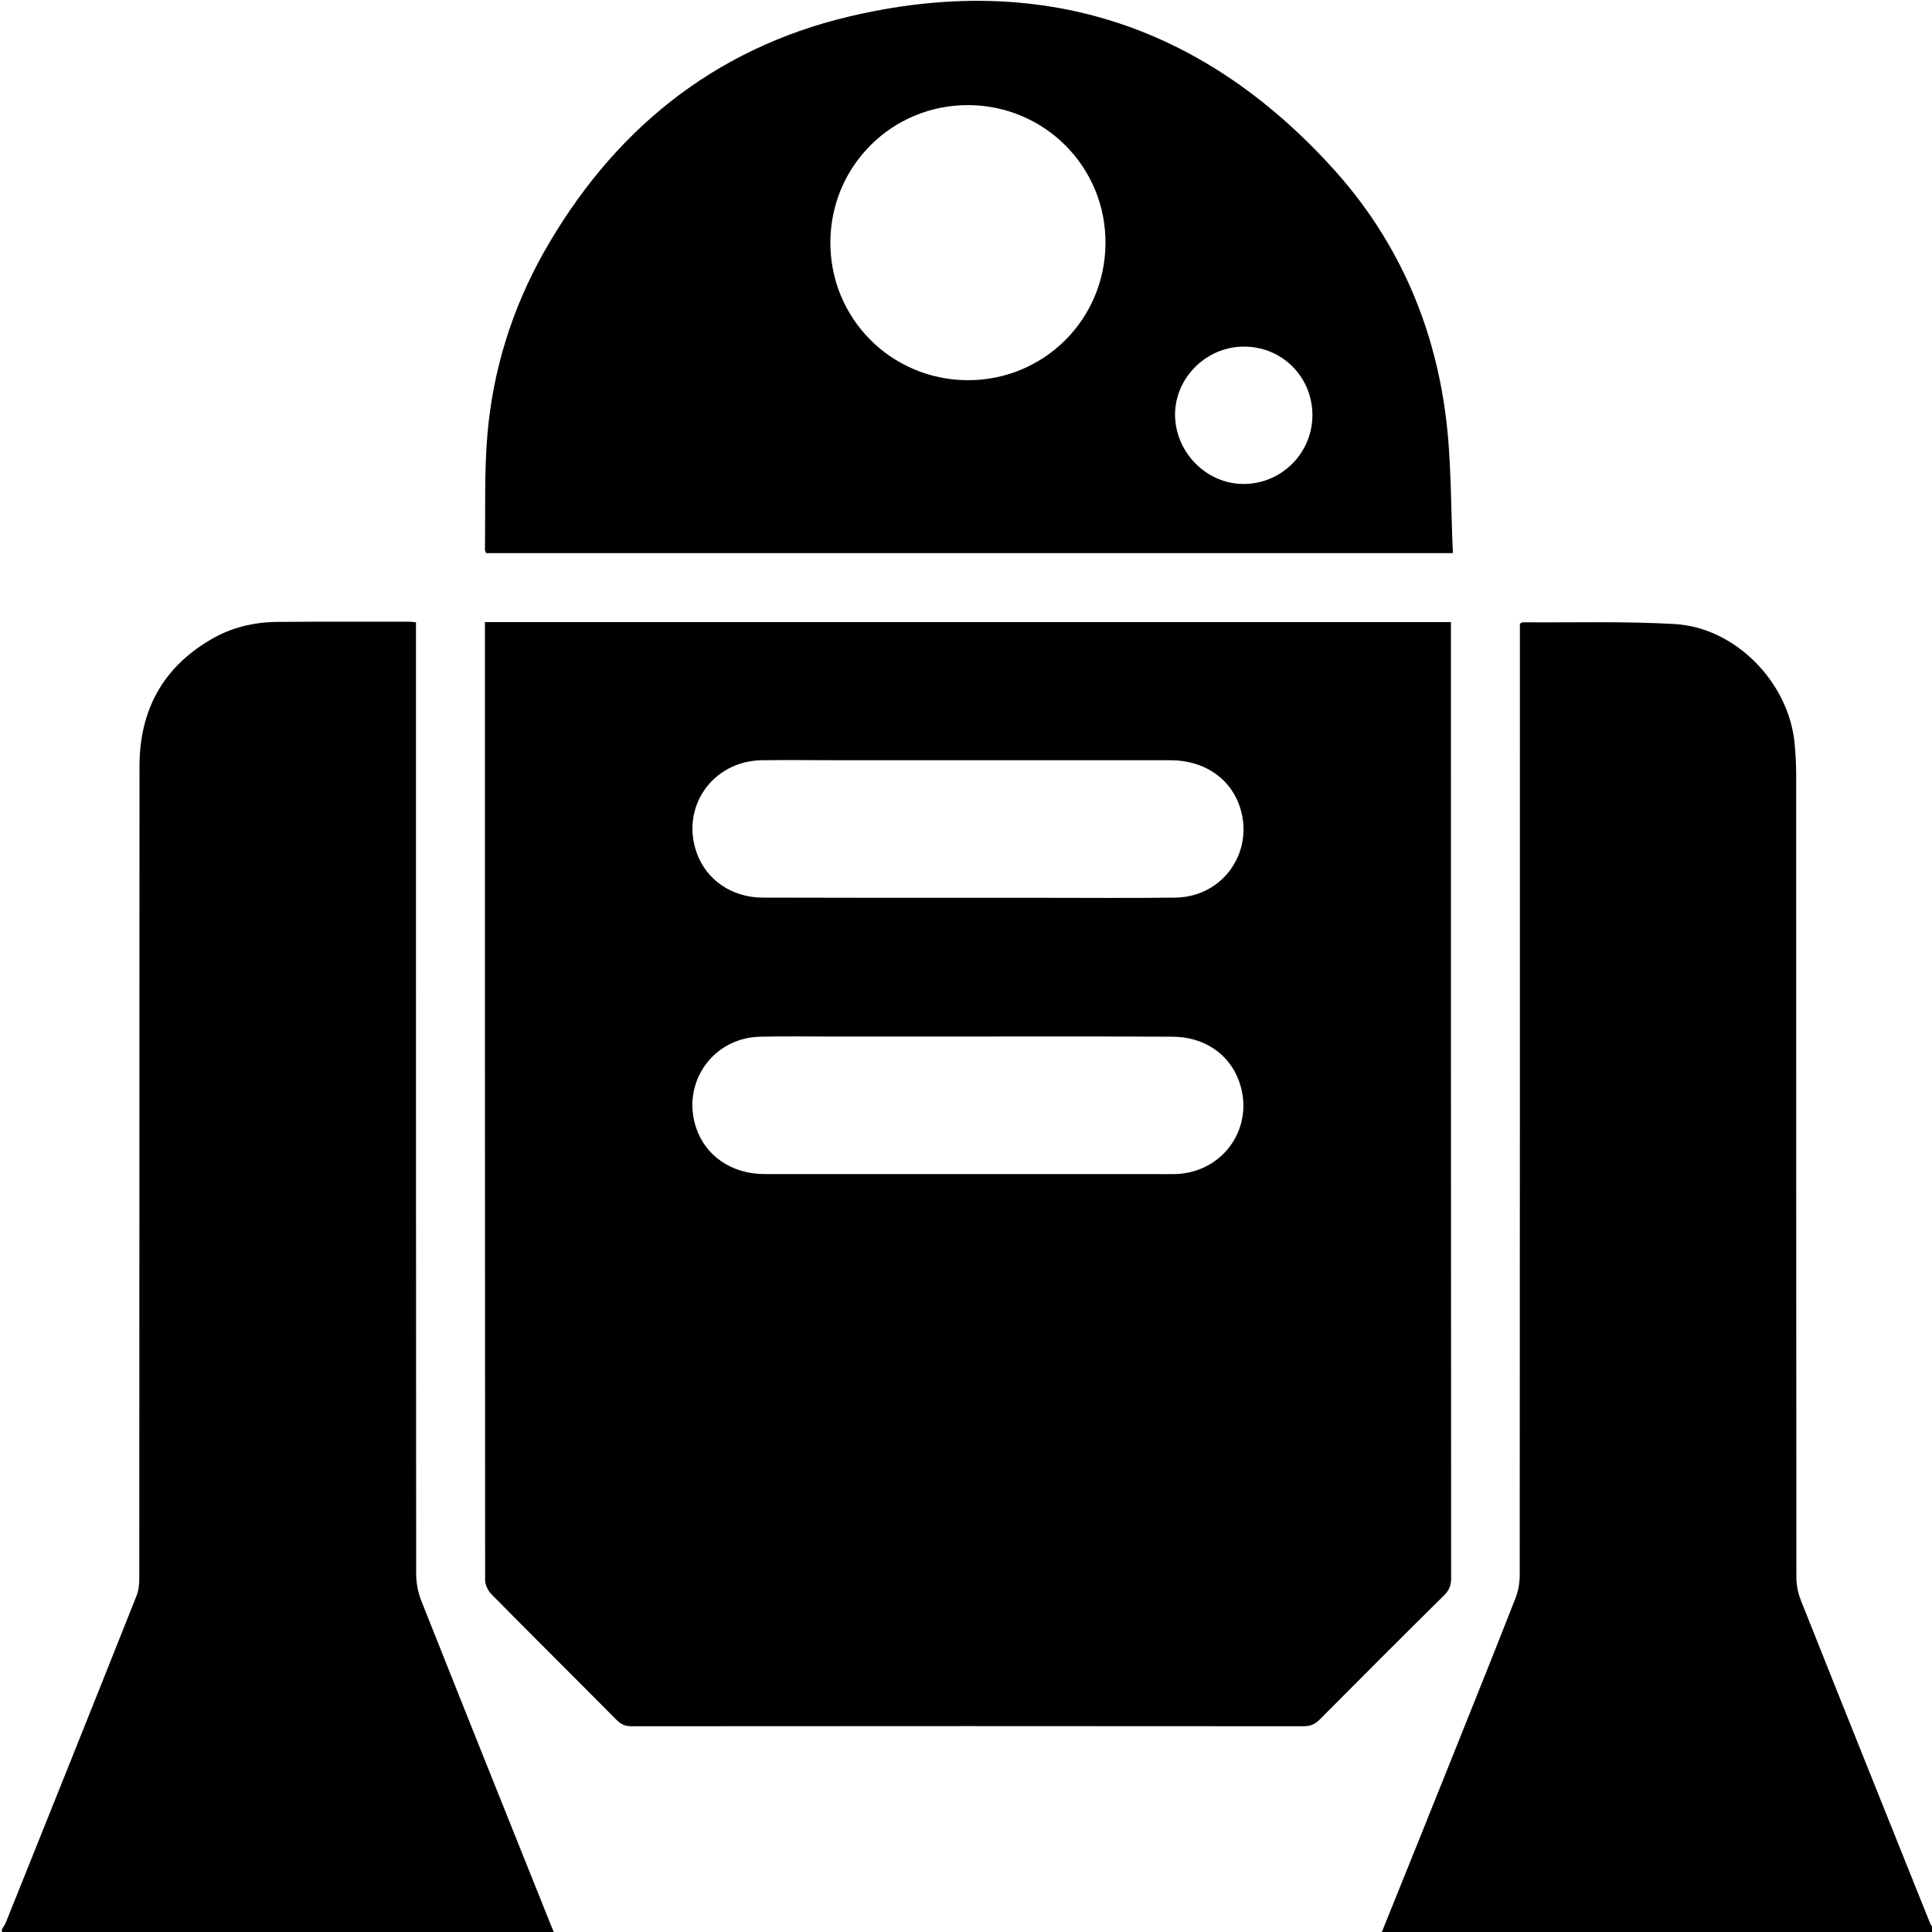
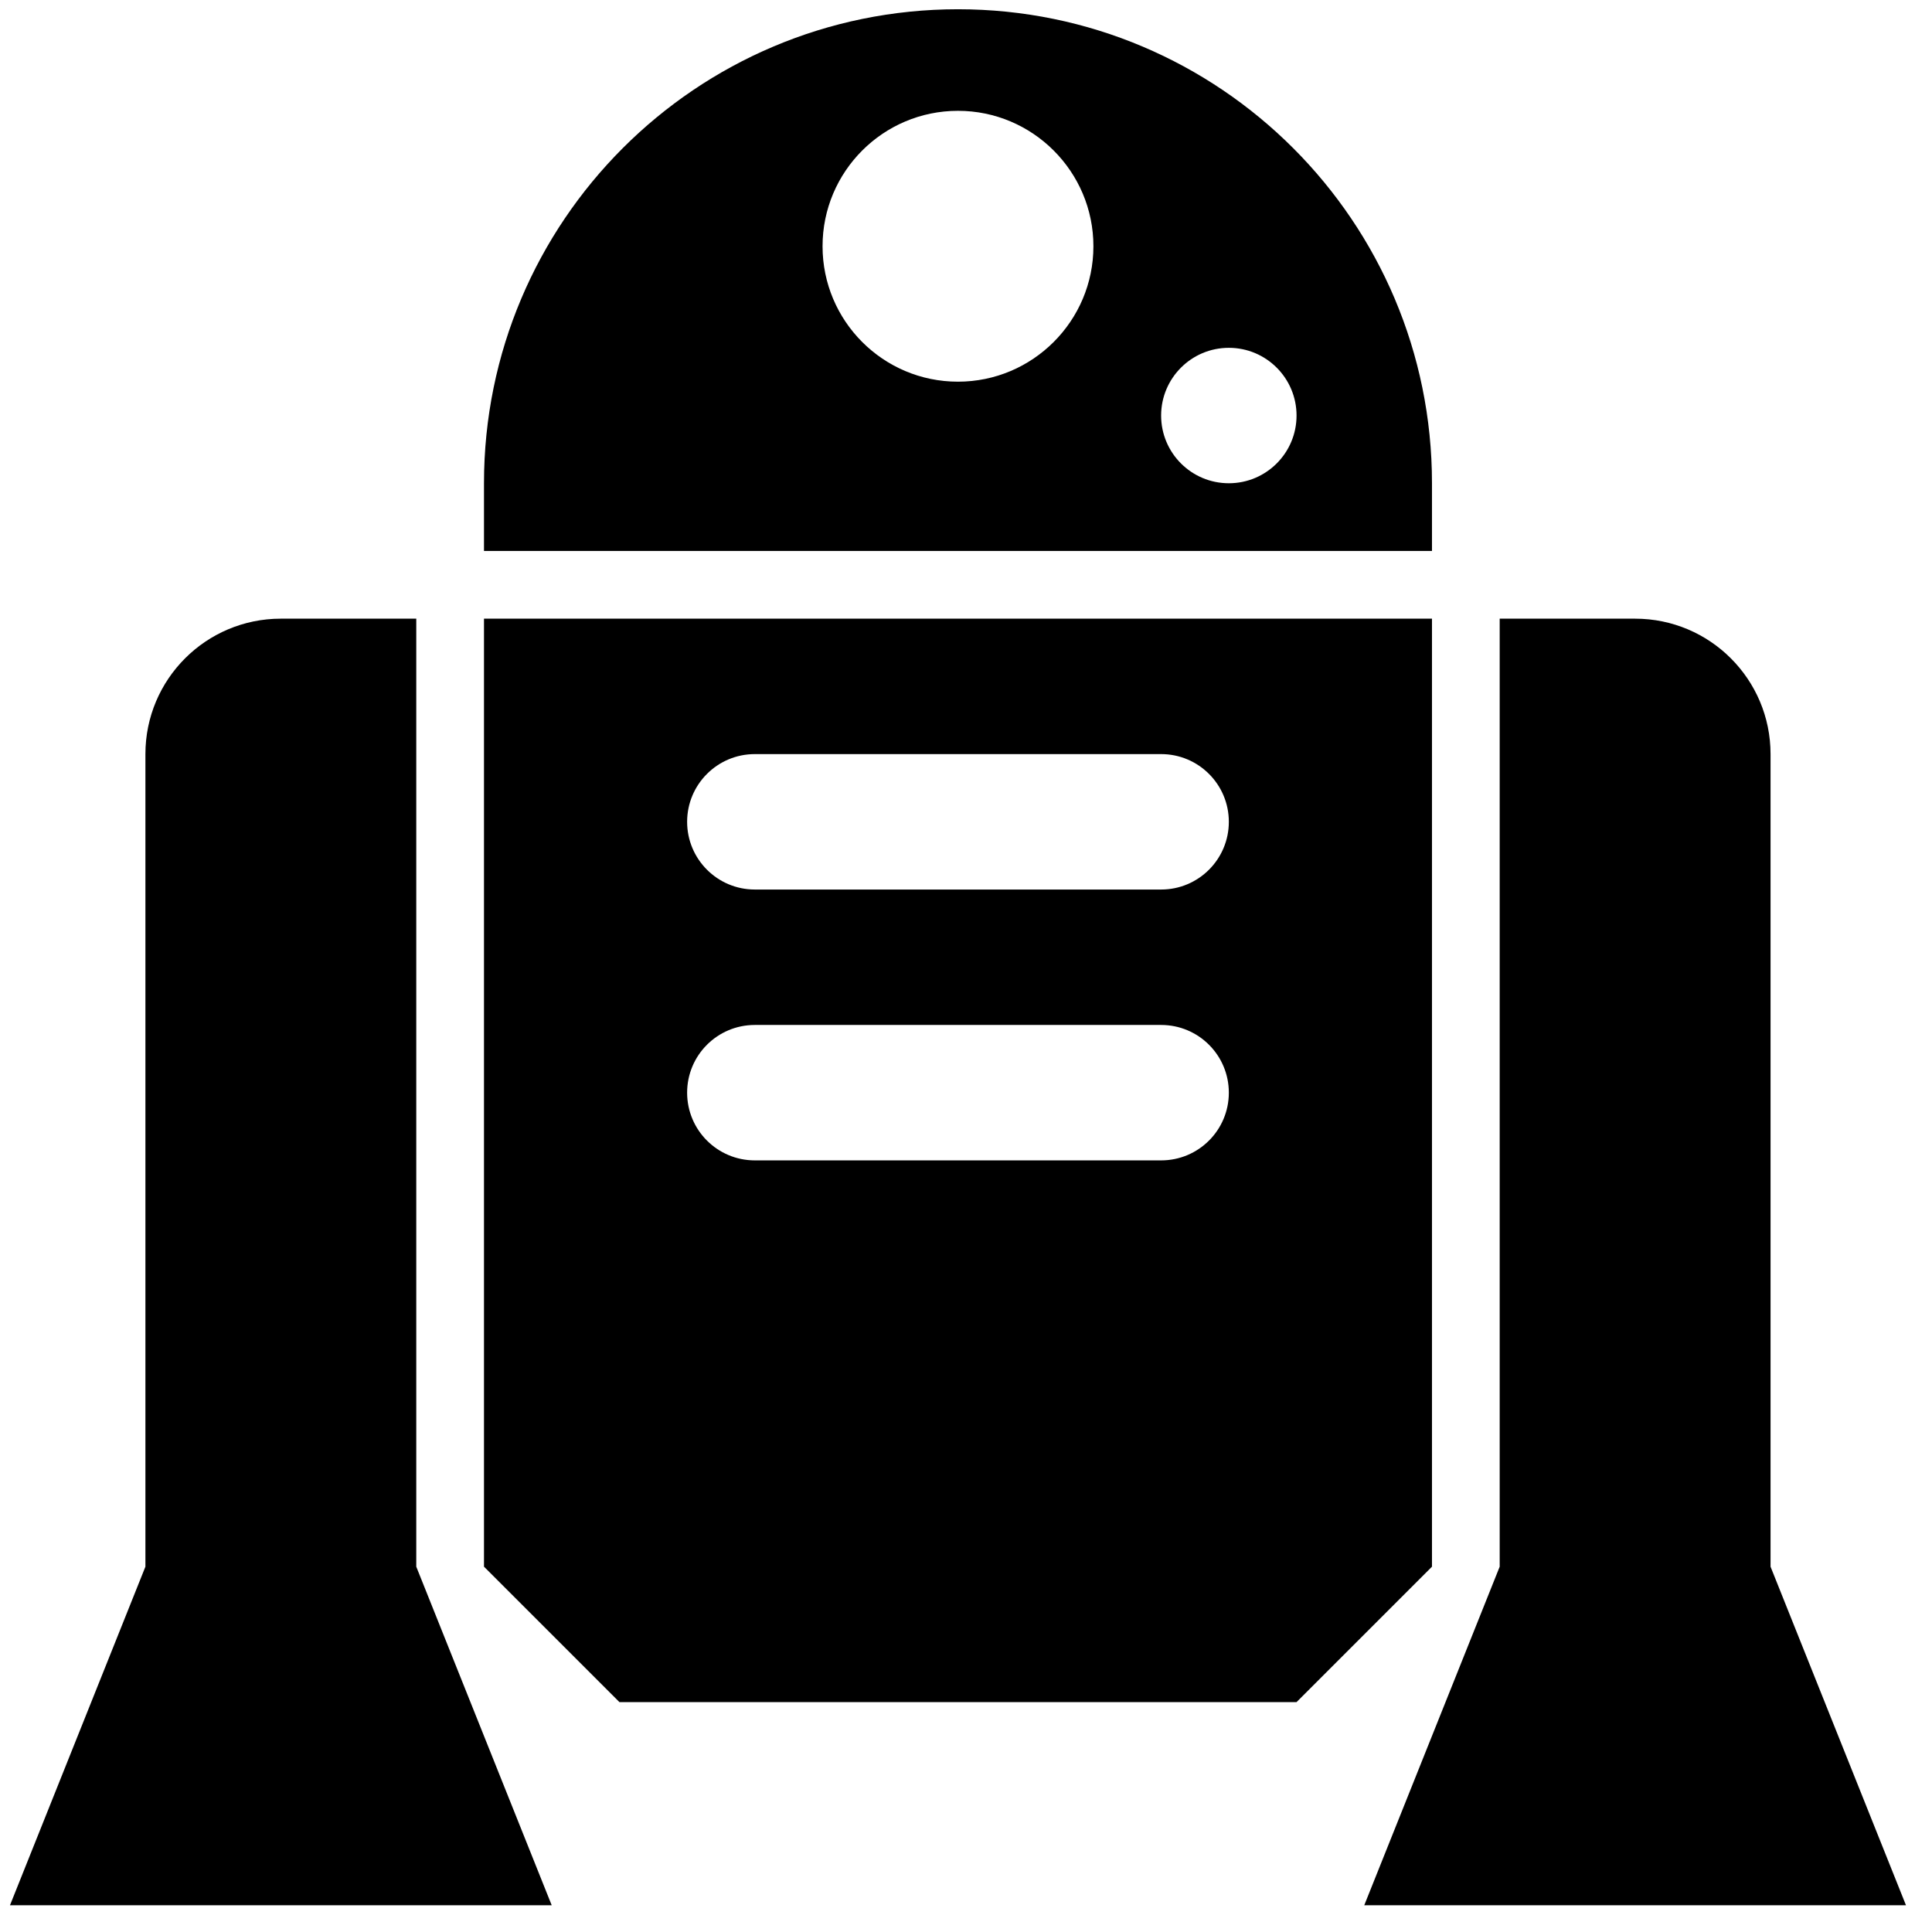
- <svg xmlns="http://www.w3.org/2000/svg" version="1.1" id="Layer_1" x="0px" y="0px" viewBox="0 0 1000 1000" style="enable-background:new 0 0 1000 1000;" xml:space="preserve">
-   <g id="x6kRev.tif">
-     <g>
-       <path d="M1,998.6c0.7-1.2,1.6-2.4,2.1-3.7c22.6-56.3,45.2-112.6,67.6-169c1.1-2.8,1.4-6.1,1.4-9.2c0.1-140,0-280,0.1-420    c0-28.6,11.7-50.8,36.6-65.5c10.7-6.4,22.5-9.2,34.8-9.3c23-0.2,46-0.1,69-0.1c0.6,0,1.3,0.2,2.7,0.3c0,2.3,0,4.6,0,6.8    c0,161.8,0,323.6,0.1,485.5c0,4.7,0.9,9.6,2.6,14c22.5,56.7,45.2,113.3,67.9,169.9c0.3,0.8,0.7,1.5,1.1,2.2c-94,0-188,0-282-0.1    C3.7,1000.5,0.7,1002.5,1,998.6z" />
-       <path d="M715,1000.6c13-32.2,26-64.4,38.9-96.7c10.2-25.4,20.4-50.9,30.4-76.4c1.5-3.8,2.3-8,2.3-12c0.1-162,0.1-324,0.1-485.9    c0-2.3,0-4.6,0-6.8c0.8-0.4,1.3-0.8,1.7-0.7c26.2,0.2,52.4-0.6,78.4,0.9c31.6,1.8,59.2,30.4,62.1,61.9c0.5,5.5,0.8,11,0.8,16.5    c0,138.3,0,276.6,0.1,415c0,3.9,0.8,8,2.2,11.6c22.1,55.6,44.4,111.1,66.7,166.7c0.6,1.5,1.5,2.8,2.3,4.2c-0.3,0.7-0.5,1.8-1,1.9    c-1.1,0.3-2.3,0.1-3.5,0.1C902.7,1000.6,808.8,1000.6,715,1000.6z" />
-       <path d="M251,322c166.9,0,333.2,0,500,0c0,2,0,3.8,0,5.6c0,163.1,0,326.3,0.1,489.4c0,3.6-1,6.1-3.6,8.7    c-21.6,21.3-43,42.8-64.4,64.3c-2.4,2.4-4.7,3.5-8.2,3.5c-116-0.1-232-0.1-348,0c-3.3,0-5.5-1-7.8-3.3    c-21.6-21.8-43.4-43.4-64.9-65.2c-1.7-1.8-3.1-4.8-3.1-7.2C251,654.3,251,490.6,251,327C251,325.5,251,324,251,322z M501,464.7    c13,0,26,0,39,0c22.8,0,45.6,0.2,68.5-0.1c25.2-0.4,41.6-24.9,32.7-48.5c-5.3-13.9-18.5-22.5-35-22.6c-56.8,0-113.6,0-170.4,0    c-13.8,0-27.7-0.2-41.5,0c-25.5,0.4-42.1,24.2-33.7,47.9c5,14,18.1,23.1,34,23.2C430.1,464.7,465.6,464.7,501,464.7z M501.5,536.5    c-24.5,0-49,0-73.5,0c-11.5,0-23-0.2-34.5,0.1c-24.6,0.5-40.9,23.9-33.2,47.1c4.9,14.7,18.5,24,35.5,24c67.6,0,135.3,0,202.9,0    c3.3,0,6.7,0.1,10,0c25.1-1,41.2-25,32.5-48.4c-5.1-13.9-18.2-22.7-34.3-22.7C571.8,536.4,536.6,536.5,501.5,536.5z" />
-       <path d="M752,286.3c-167.9,0-334,0-500.4,0c-0.2-0.6-0.6-1.2-0.6-1.8c0.3-20-0.4-40.1,1.3-59.9c2.9-33.2,12.7-64.6,29-93.7    C316.8,68,369,25.3,439.3,8.6c97.9-23.3,182.1,3.4,250,77.9c33.2,36.3,52.7,79.9,59,128.7C751.3,238.5,750.9,262.2,752,286.3z     M500.8,196.8c39.4,0.1,71.1-31.3,71.4-70.7c0.3-39.6-31.4-71.5-71-71.7c-39.4-0.1-71.1,31.3-71.4,70.7    C429.5,164.7,461.2,196.6,500.8,196.8z M679.3,214.7c-0.1-19.8-15.8-35.4-35.6-35.3c-19.5,0.1-35.7,16.3-35.5,35.6    c0.3,19.5,16.6,35.7,35.8,35.5C663.6,250.3,679.4,234.3,679.3,214.7z" />
-     </g>
-   </g>
+ <svg xmlns="http://www.w3.org/2000/svg" baseProfile="tiny" height="512px" id="Layer_1" version="1.2" viewBox="0 0 512 512" width="512px" xml:space="preserve">
+   <path d="M469.213,415.183V199.845c0-19.814-16.075-35.89-35.89-35.89h-35.89v35.89v35.89v179.448l-35.89,89.725h143.559  L469.213,415.183z" />
+   <path d="M110.316,235.734v-35.89v-35.89h-35.89c-19.82,0-35.89,16.064-35.89,35.89v215.338l-35.89,89.725h143.559l-35.89-89.725  V235.734z" />
+   <path d="M378.893,146.01h0.596v-17.968c0-69.349-56.253-125.59-125.613-125.59c-69.361,0-125.614,56.241-125.614,125.59v17.968  h0.596H378.893z M325.654,92.176c9.919,0,17.944,8.05,17.944,17.945c0,9.907-8.025,17.945-17.944,17.945  s-17.945-8.038-17.945-17.945C307.709,100.226,315.735,92.176,325.654,92.176 M253.875,29.369c19.79,0,35.89,16.099,35.89,35.89  c0,19.802-16.1,35.89-35.89,35.89c-19.838,0-35.89-16.087-35.89-35.89C217.985,45.468,234.037,29.369,253.875,29.369" />
+   <path d="M379.488,163.955H128.261v251.228l35.89,35.89h179.448l35.89-35.89V163.955z M307.709,307.514H200.04  c-9.918,0-17.945-8.025-17.945-17.944s8.026-17.945,17.945-17.945h107.669c9.919,0,17.945,8.026,17.945,17.945  S317.628,307.514,307.709,307.514 M307.709,235.734H200.04c-9.918,0-17.945-8.038-17.945-17.945c0-9.907,8.026-17.945,17.945-17.945  h107.669c9.919,0,17.945,8.038,17.945,17.945C325.654,227.697,317.628,235.734,307.709,235.734" />
</svg>
